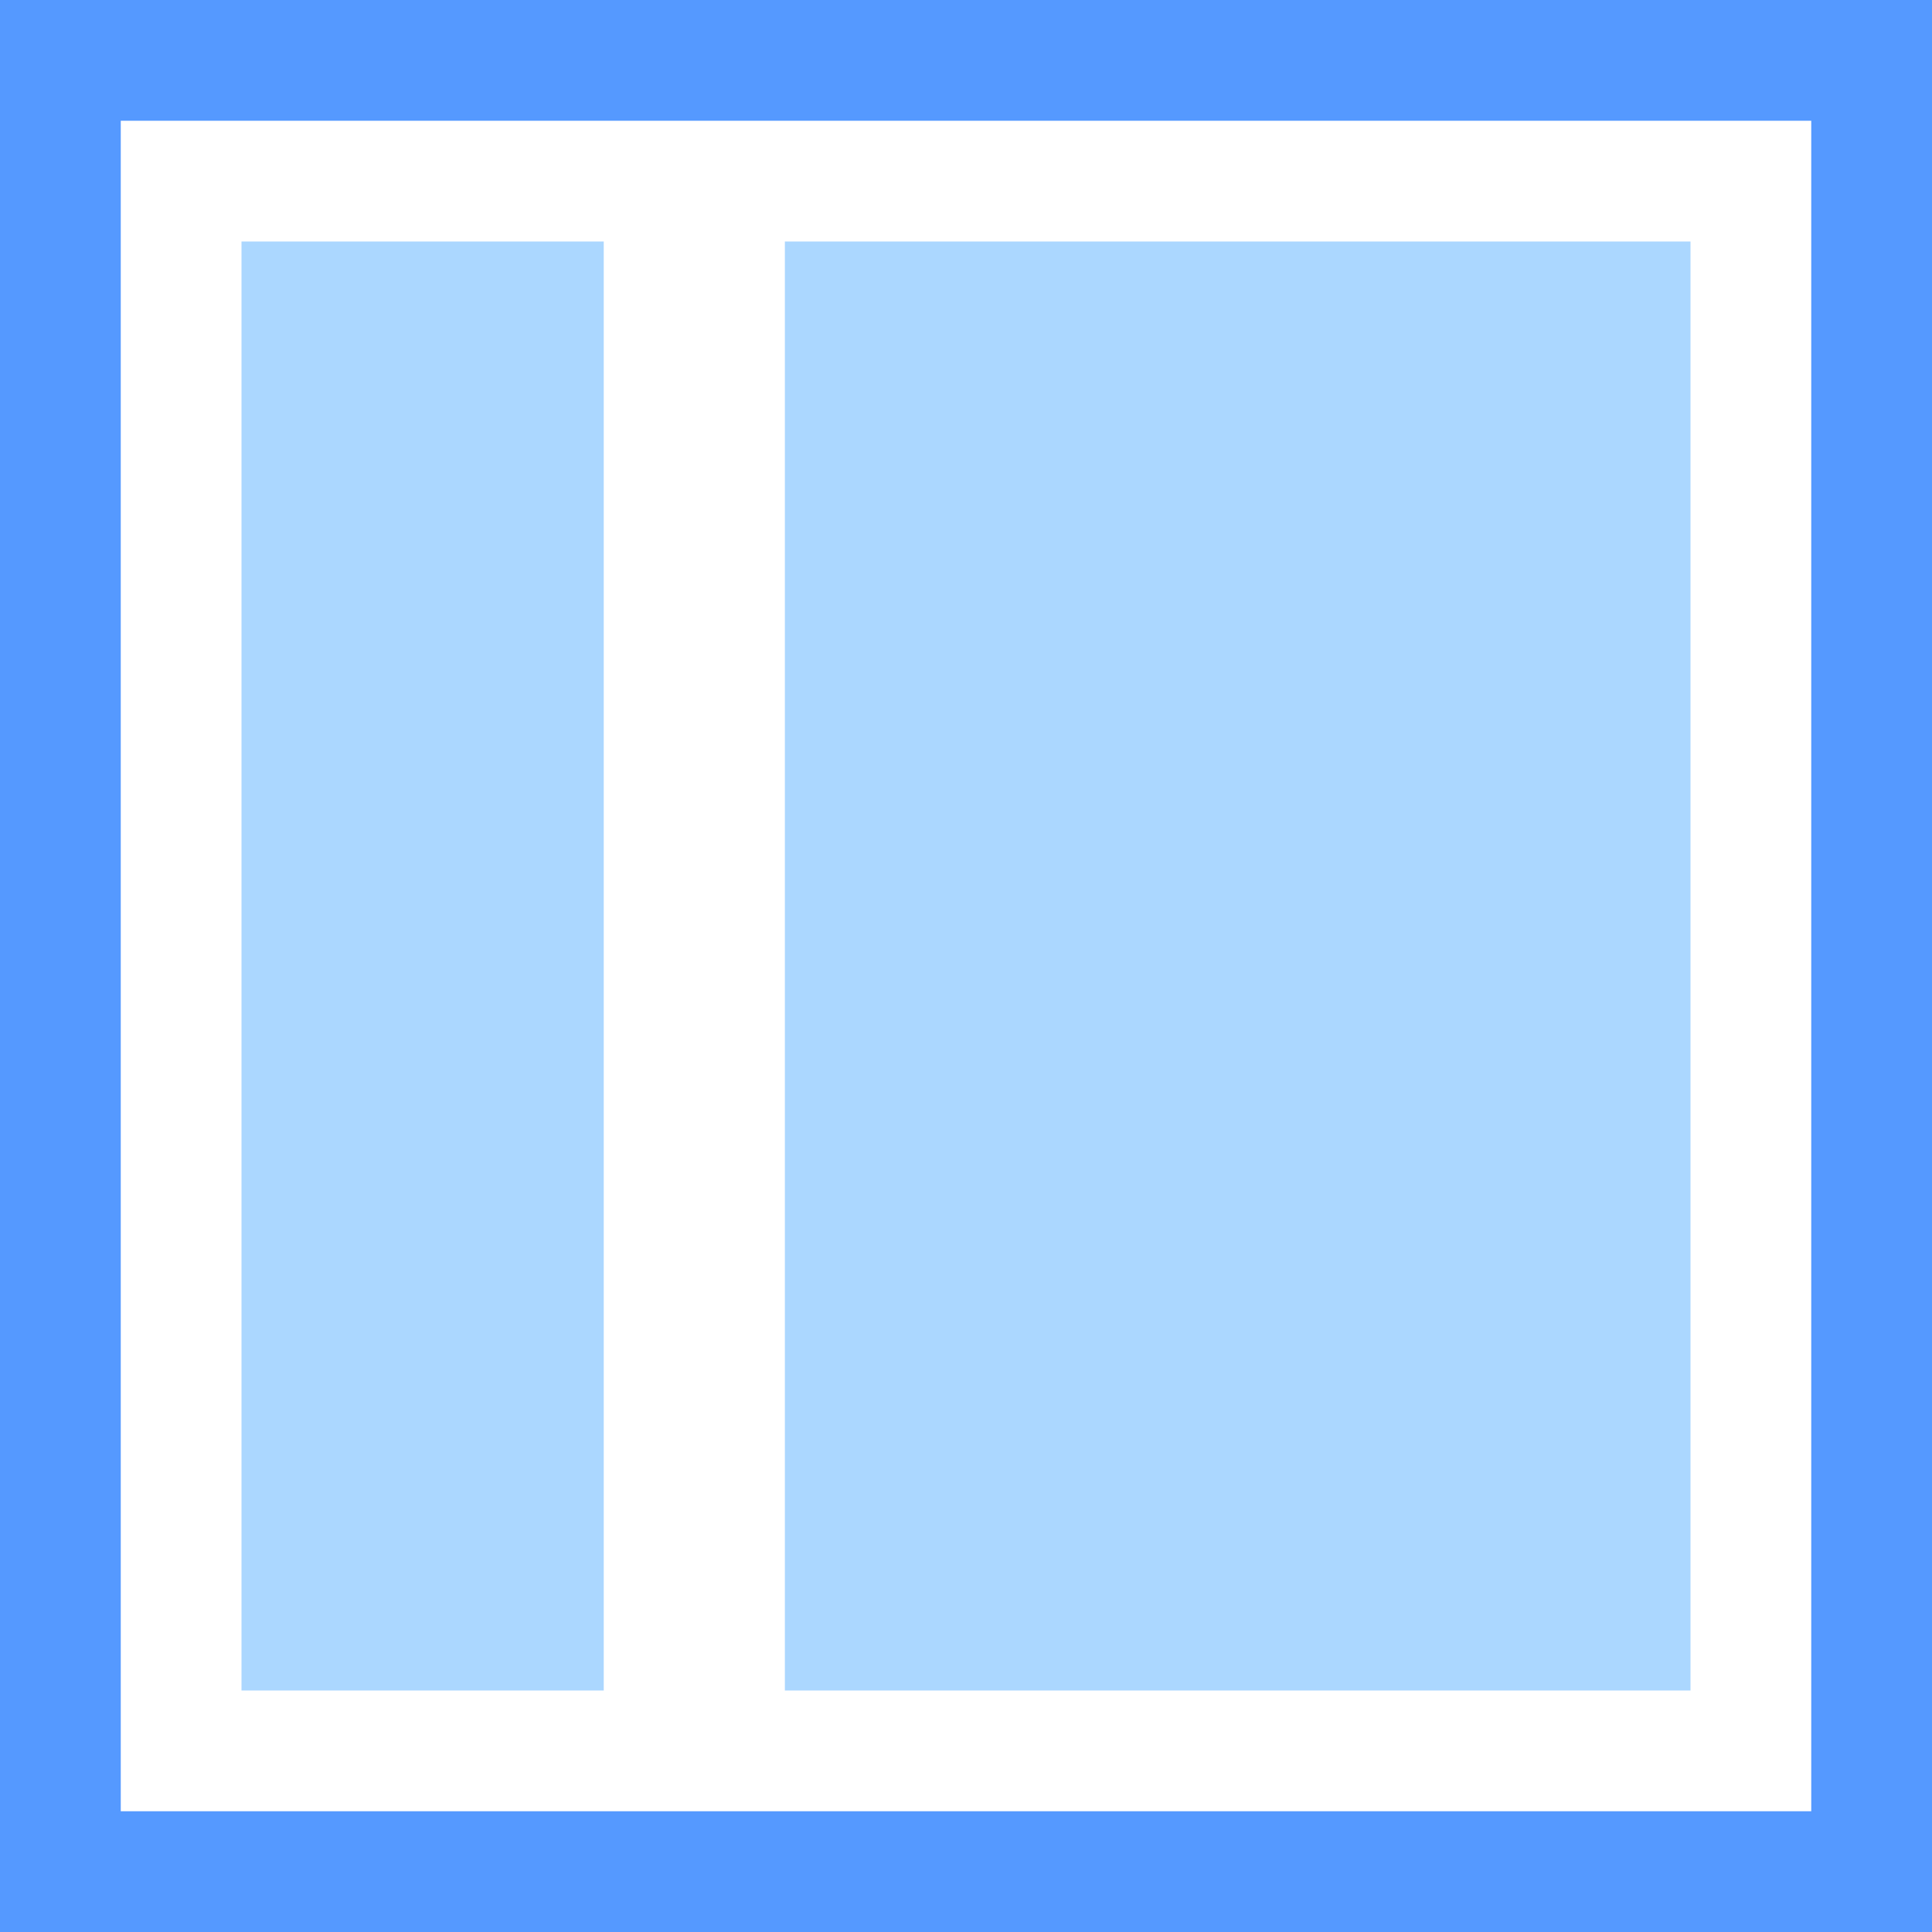
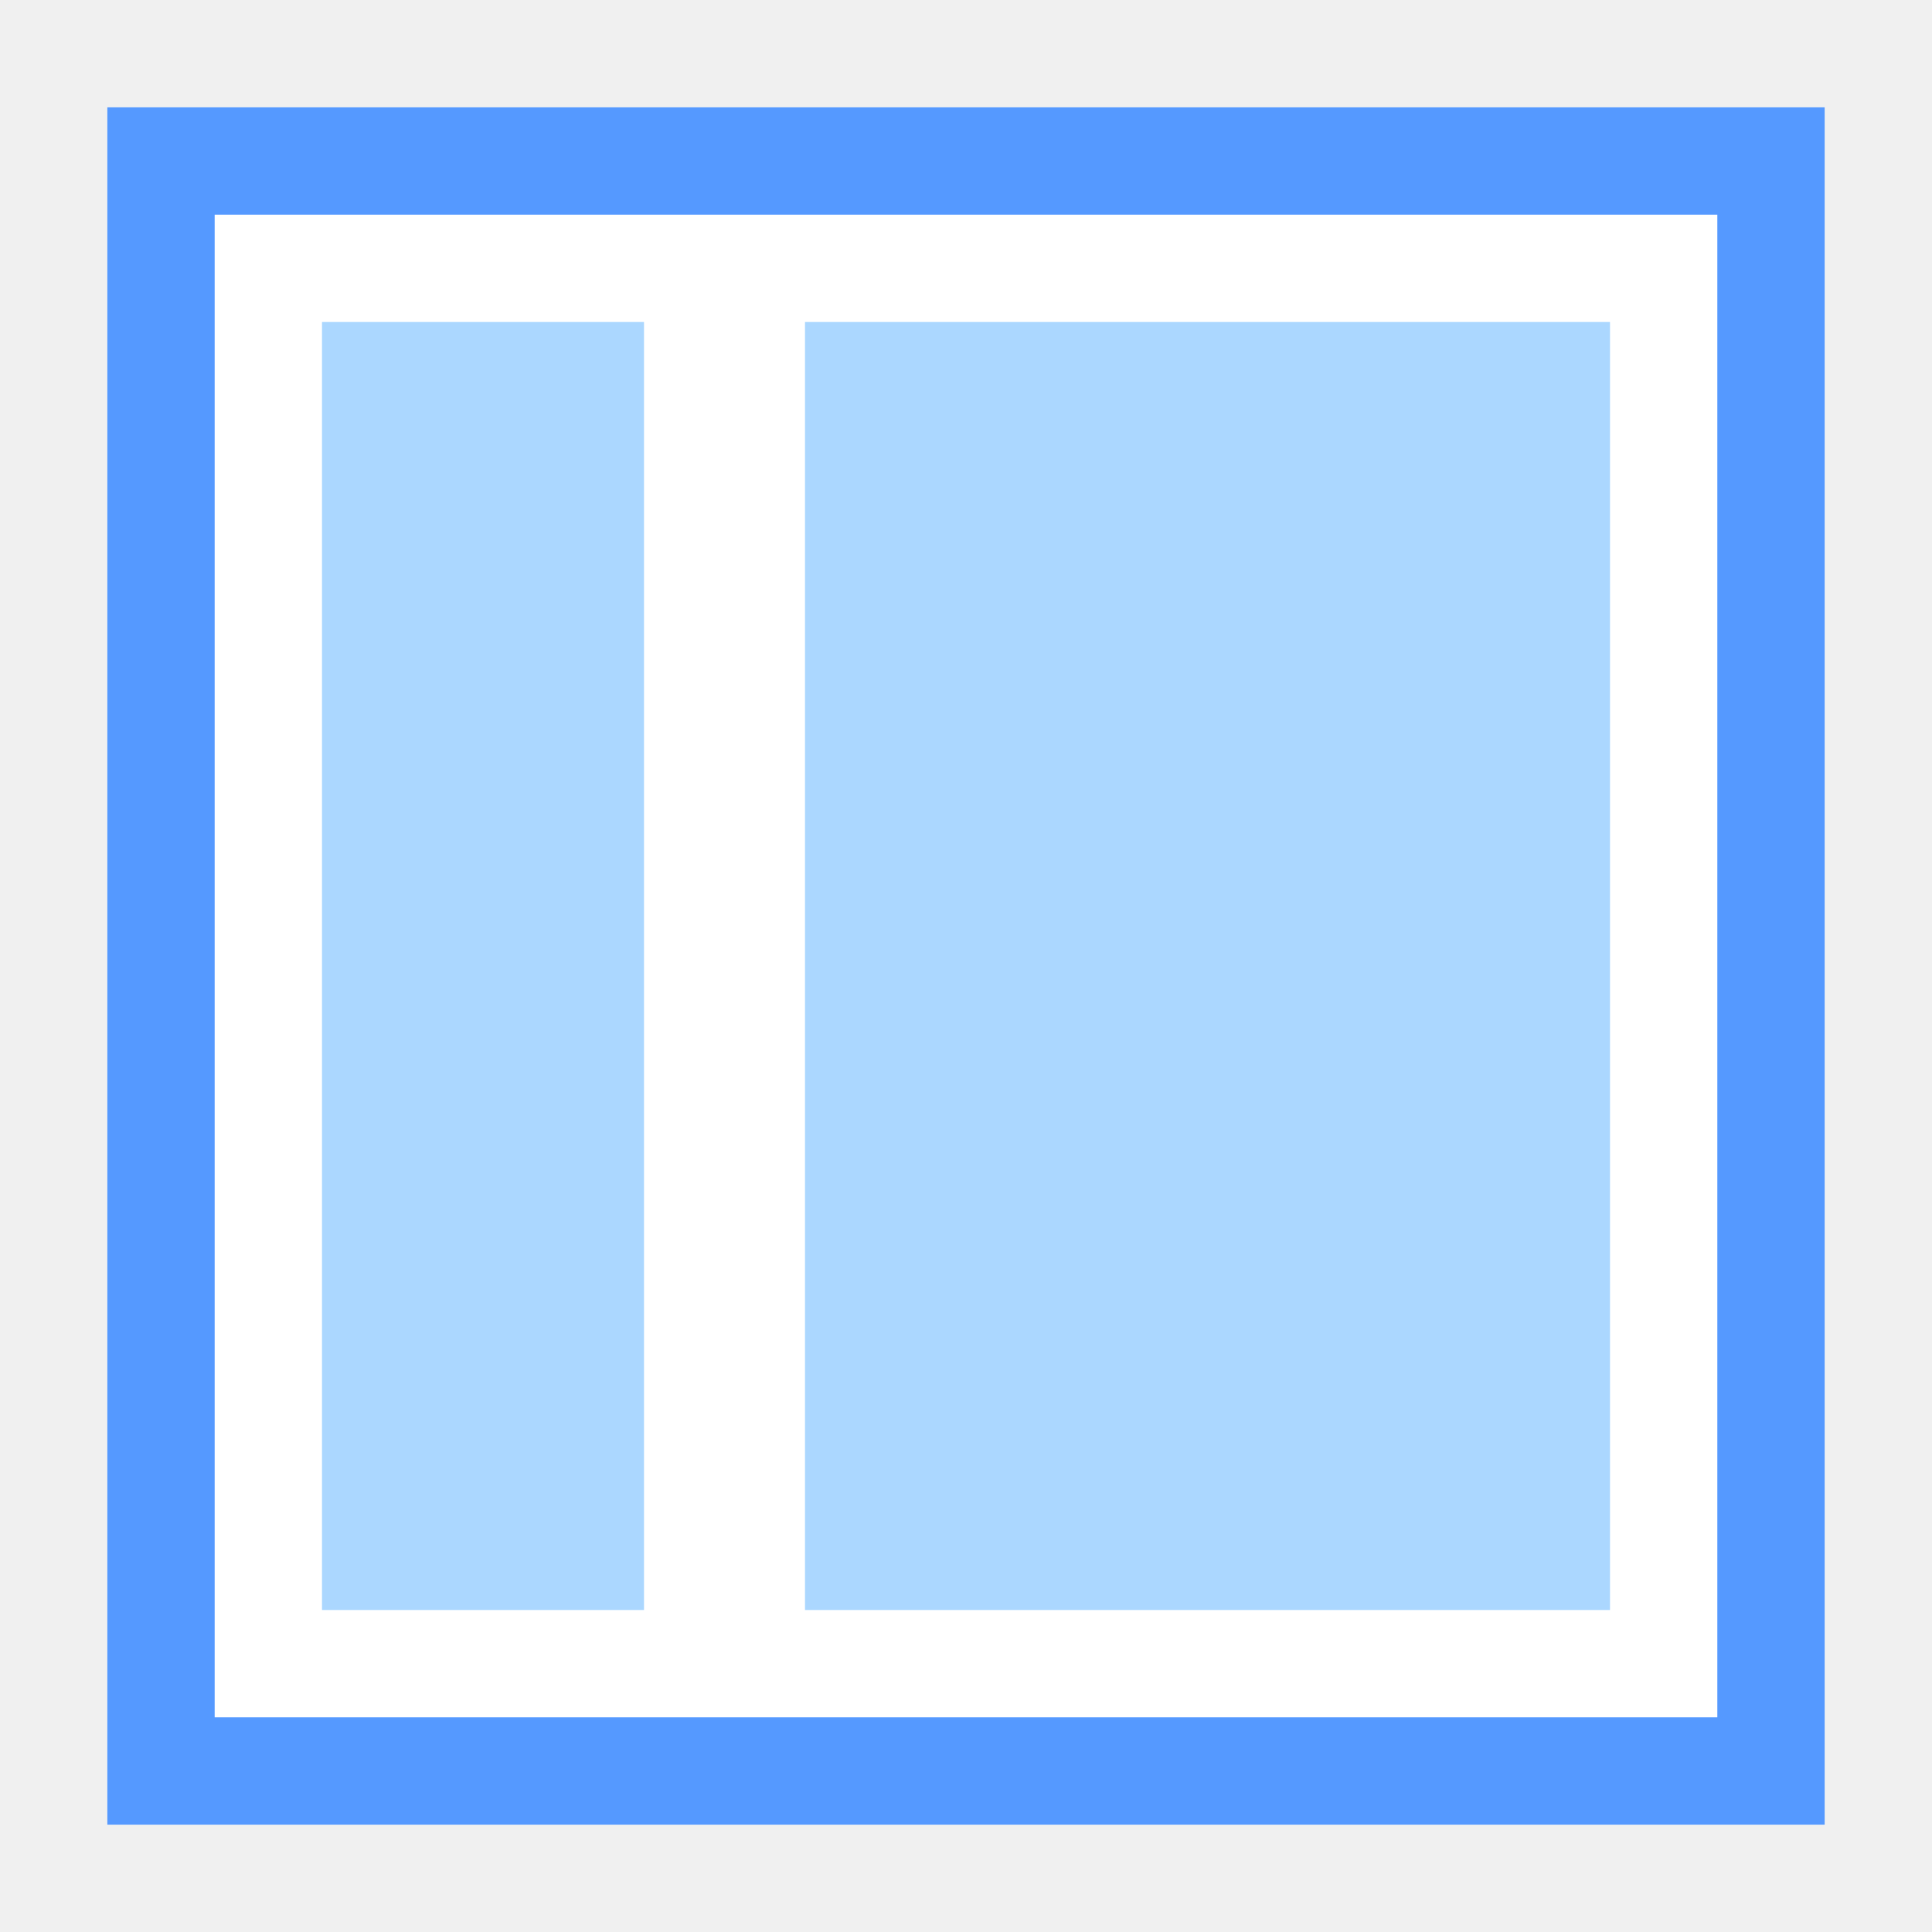
- <svg xmlns="http://www.w3.org/2000/svg" width="32" height="32" viewBox="0 0 32 32">
-   <path fill="#fff" d="M0 0h32v32H0z" />
-   <path fill="#59f" d="M0 0v32h32V0H0zm2 2h28v28H2V2z" />
-   <path fill="#abd7ff" d="M10 28H4V4h6v24zm18 0H13V4h15v24z" />
+ <svg xmlns="http://www.w3.org/2000/svg" width="36" height="36" viewBox="0 0 36 36">
+   <g fill="none" fill-rule="nonzero">
+     <path fill="#FFF" d="M2 2h32v32H2z" />
+     <path fill="#59F" d="M2 2v32h32V2H2zm2 2h28v28H4V4z" />
+     <path fill="#ABD7FF" d="M12 30H6V6h6v24zm18 0H15V6h15v24z" />
+   </g>
</svg>
